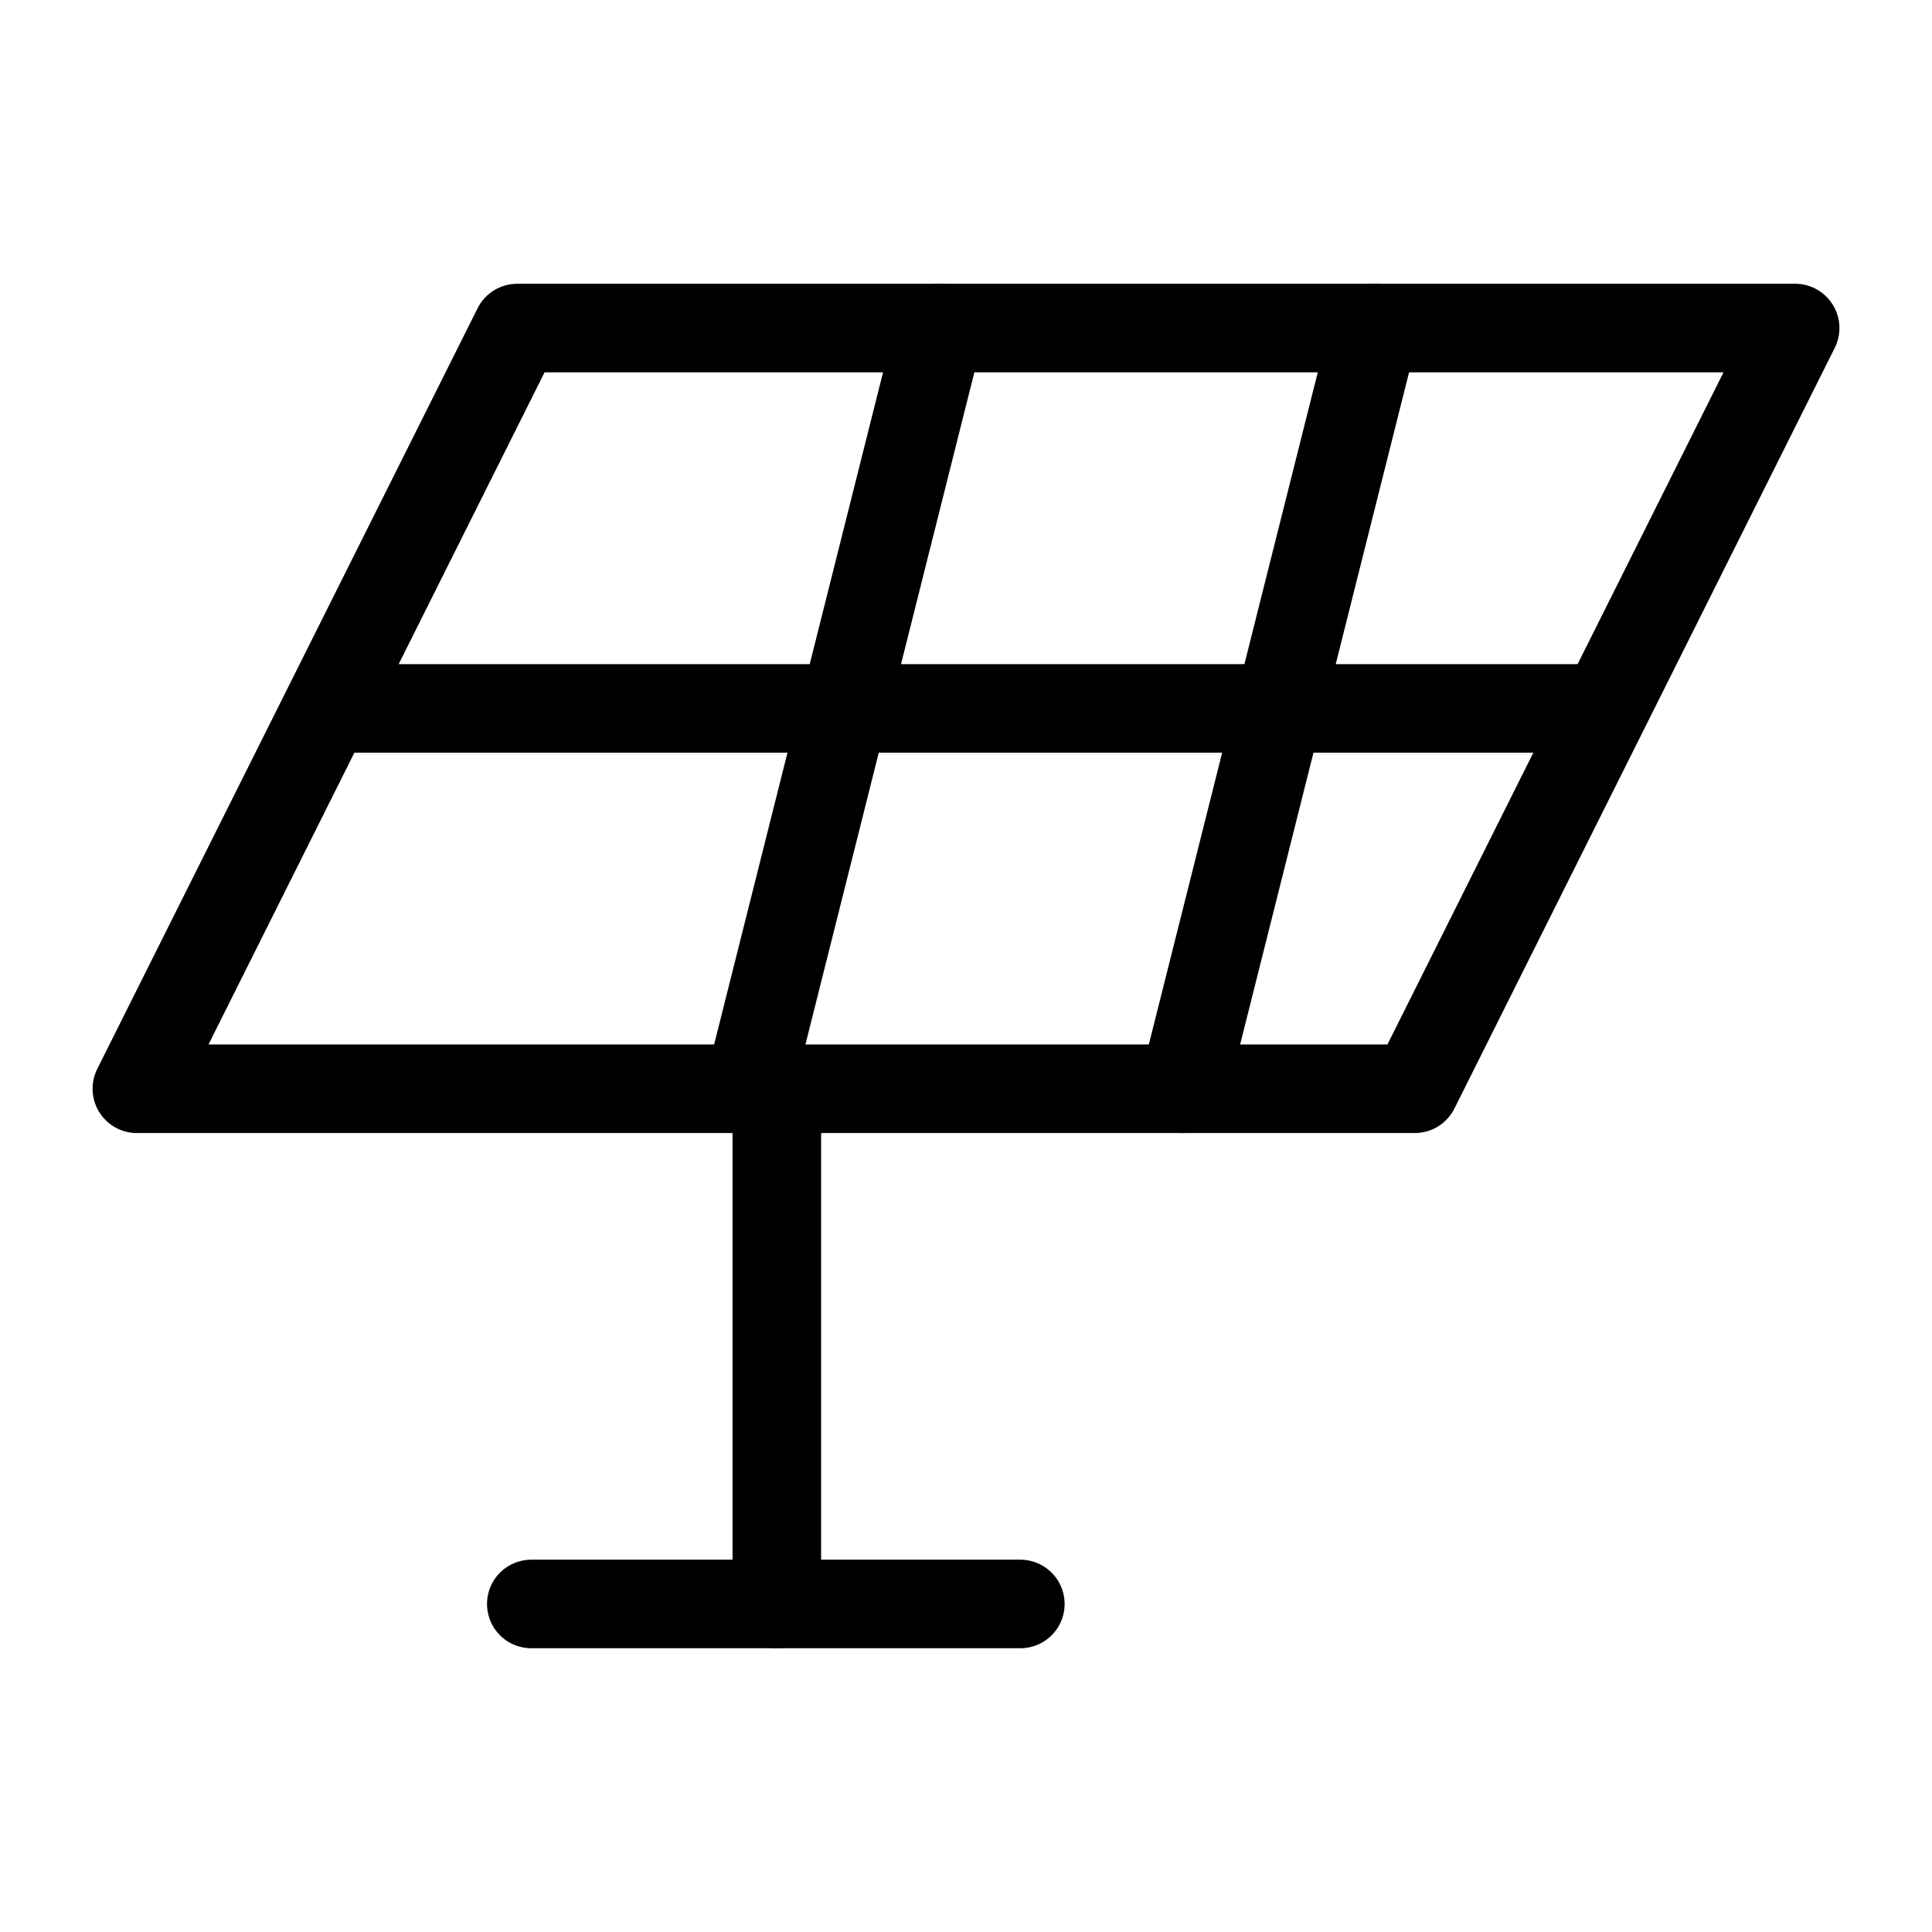
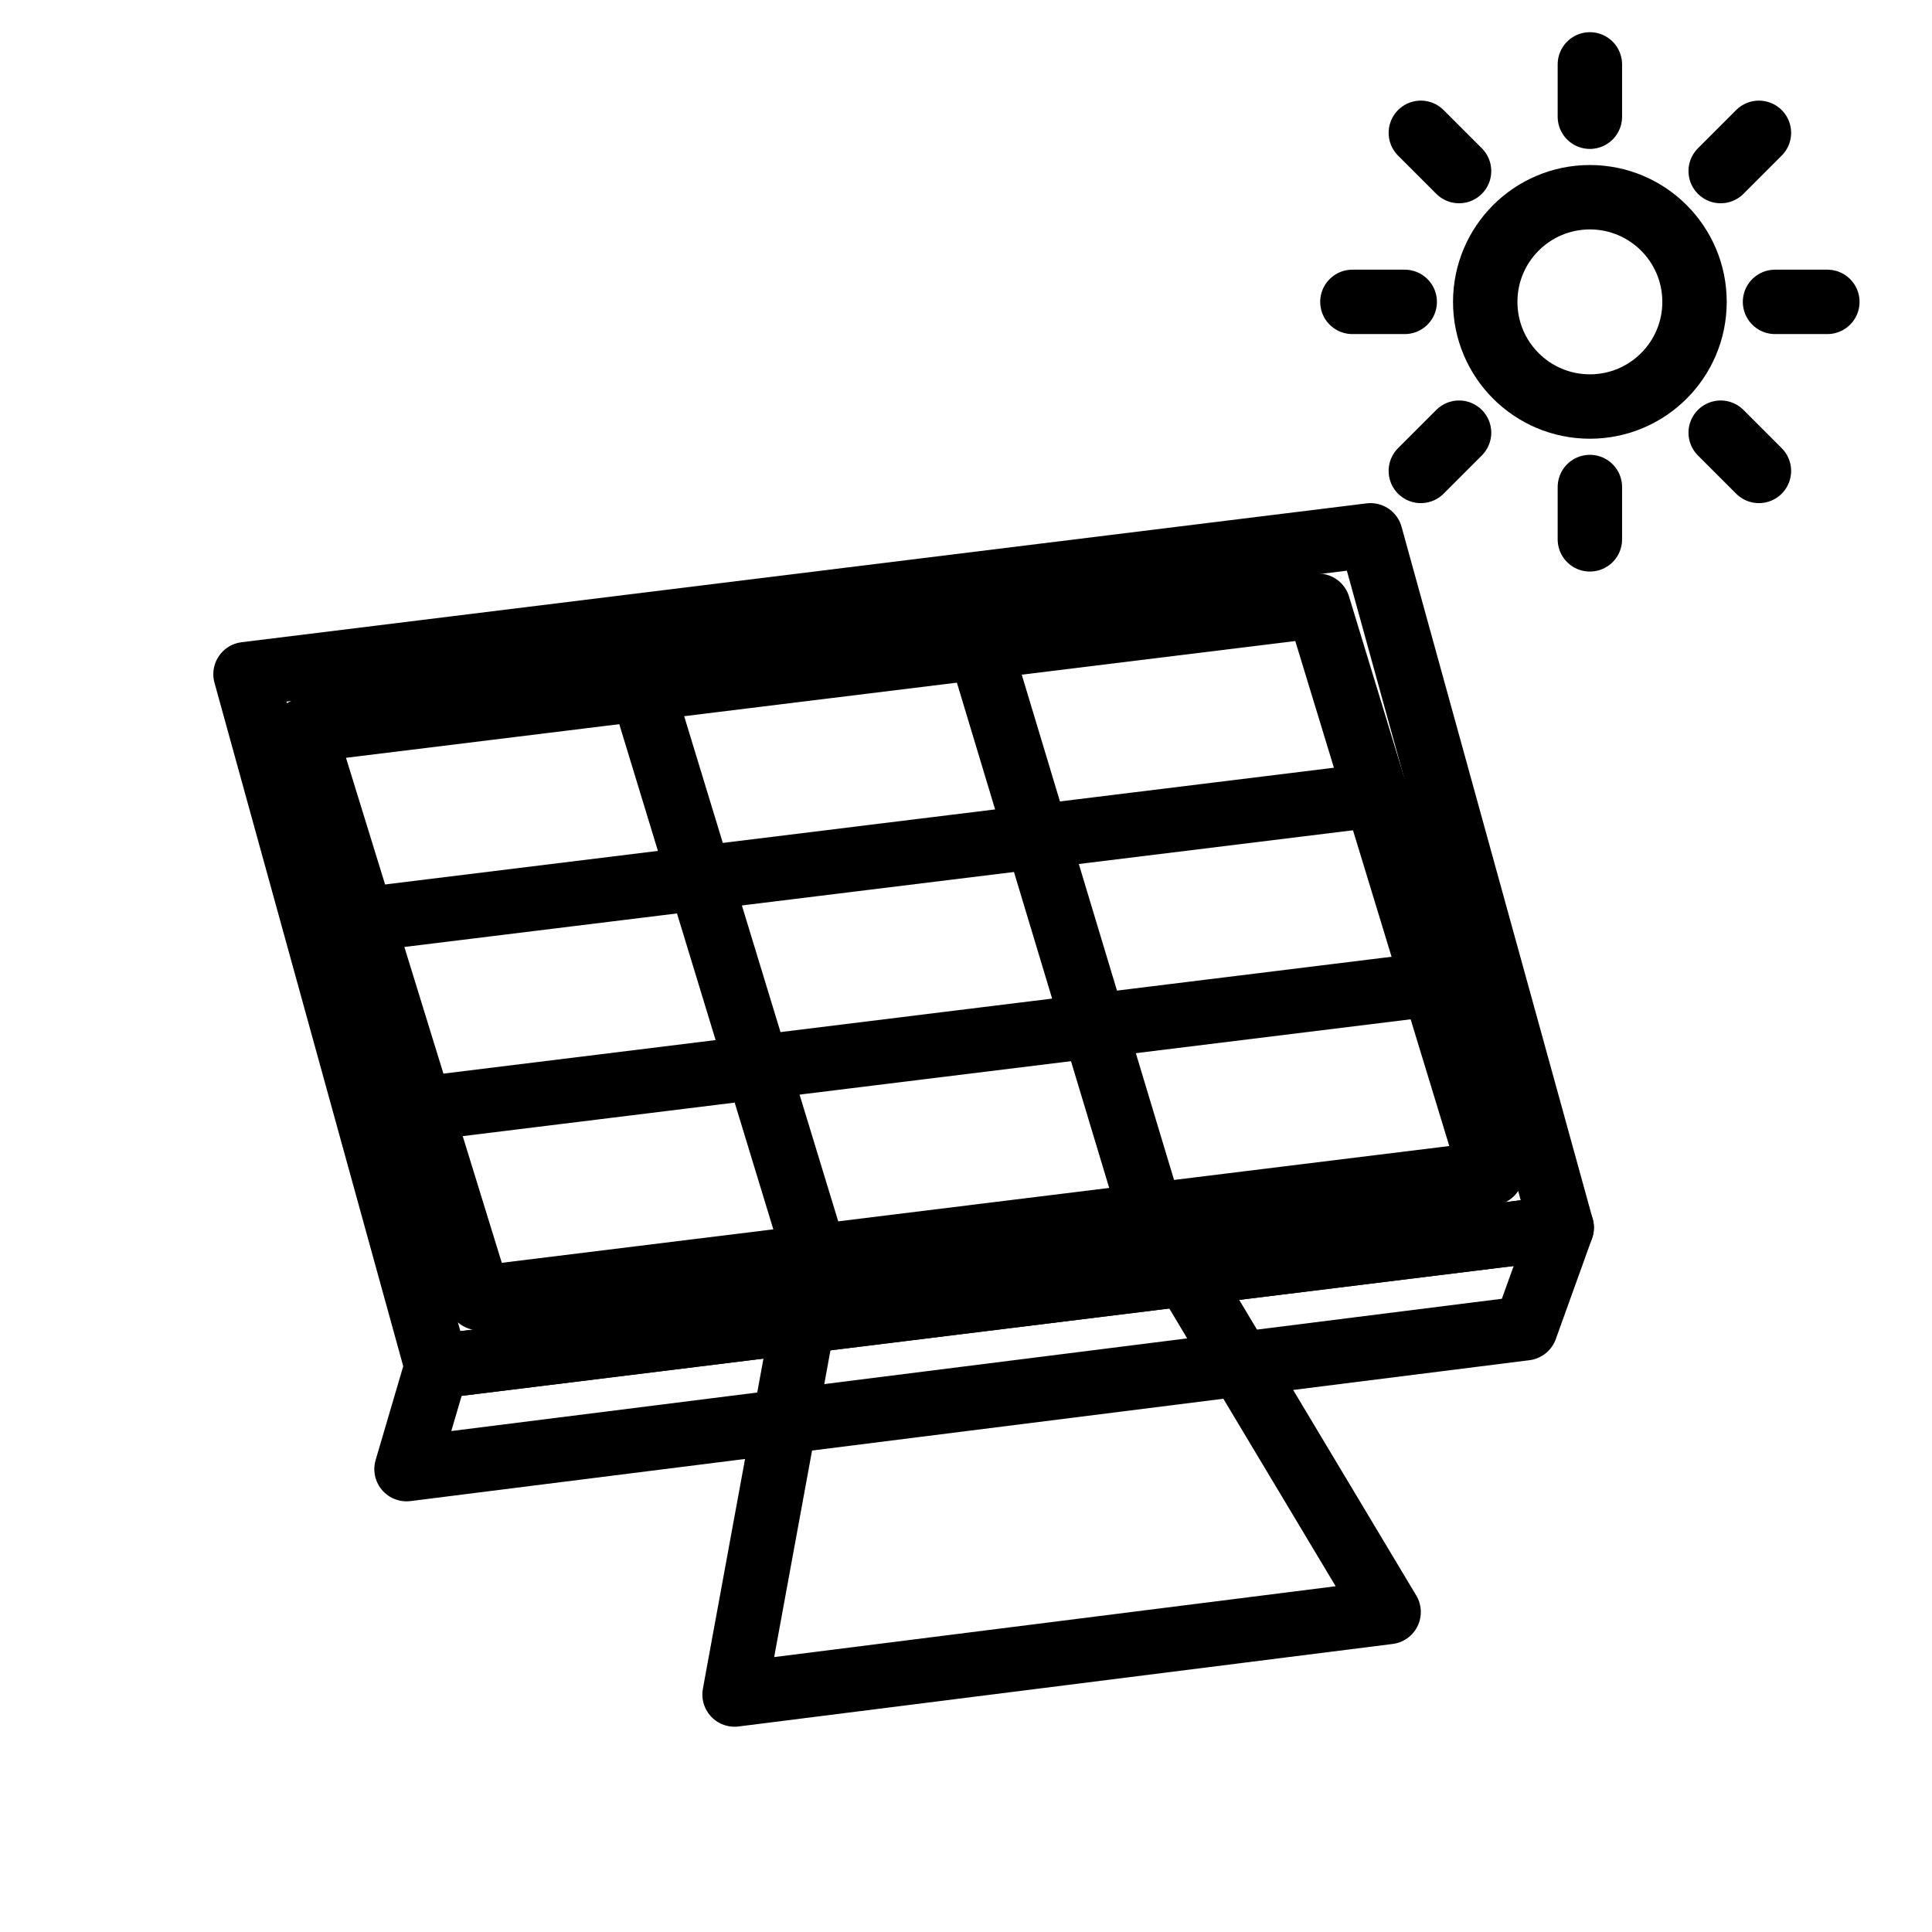
<svg xmlns="http://www.w3.org/2000/svg" viewBox="0 0 960 960">
-   <g fill="none" stroke="#000000" stroke-width="44" stroke-linejoin="round" stroke-linecap="round">
-     <path d="M 68 541 L 257 163 L 892 163 L 703 541 Z" />
-     <path d="M 163 352 L 797 352" />
-     <path d="M 467 163 L 372 541" />
-     <path d="M 683 163 L 588 541" />
-     <path d="M 386 541 L 386 797" />
-     <path d="M 264 797 L 507 797" />
+   <g fill="none" stroke="#000000" stroke-width="32" stroke-linejoin="round" stroke-linecap="round">
+     <circle cx="790" cy="150" r="52" />
+     <path d="M 790 58 V 32 M 790 268 V 242 M 698 150 H 672 M 908 150 H 882" />
+     <path d="M 725 85 L 706 66 M 874 234 L 855 215 M 855 85 L 874 66 M 706 234 L 725 215" />
+     <path d="M 122 335 L 681 266 L 776 610 L 217 679 Z" />
+     <path d="M 151 363 L 655 301 L 741 583 L 238 645 Z" />
+     <path d="M 319 342 L 405 624" />
+     <path d="M 487 322 L 572 604" />
+     <path d="M 180 457 L 684 395" />
+     <path d="M 209 551 L 712 489" />
+     <path d="M 217 679 L 776 610 L 758 660 L 202 730 Z" />
+     <path d="M 405 624 L 365 842 L 690 801 L 572 604" />
  </g>
</svg>
